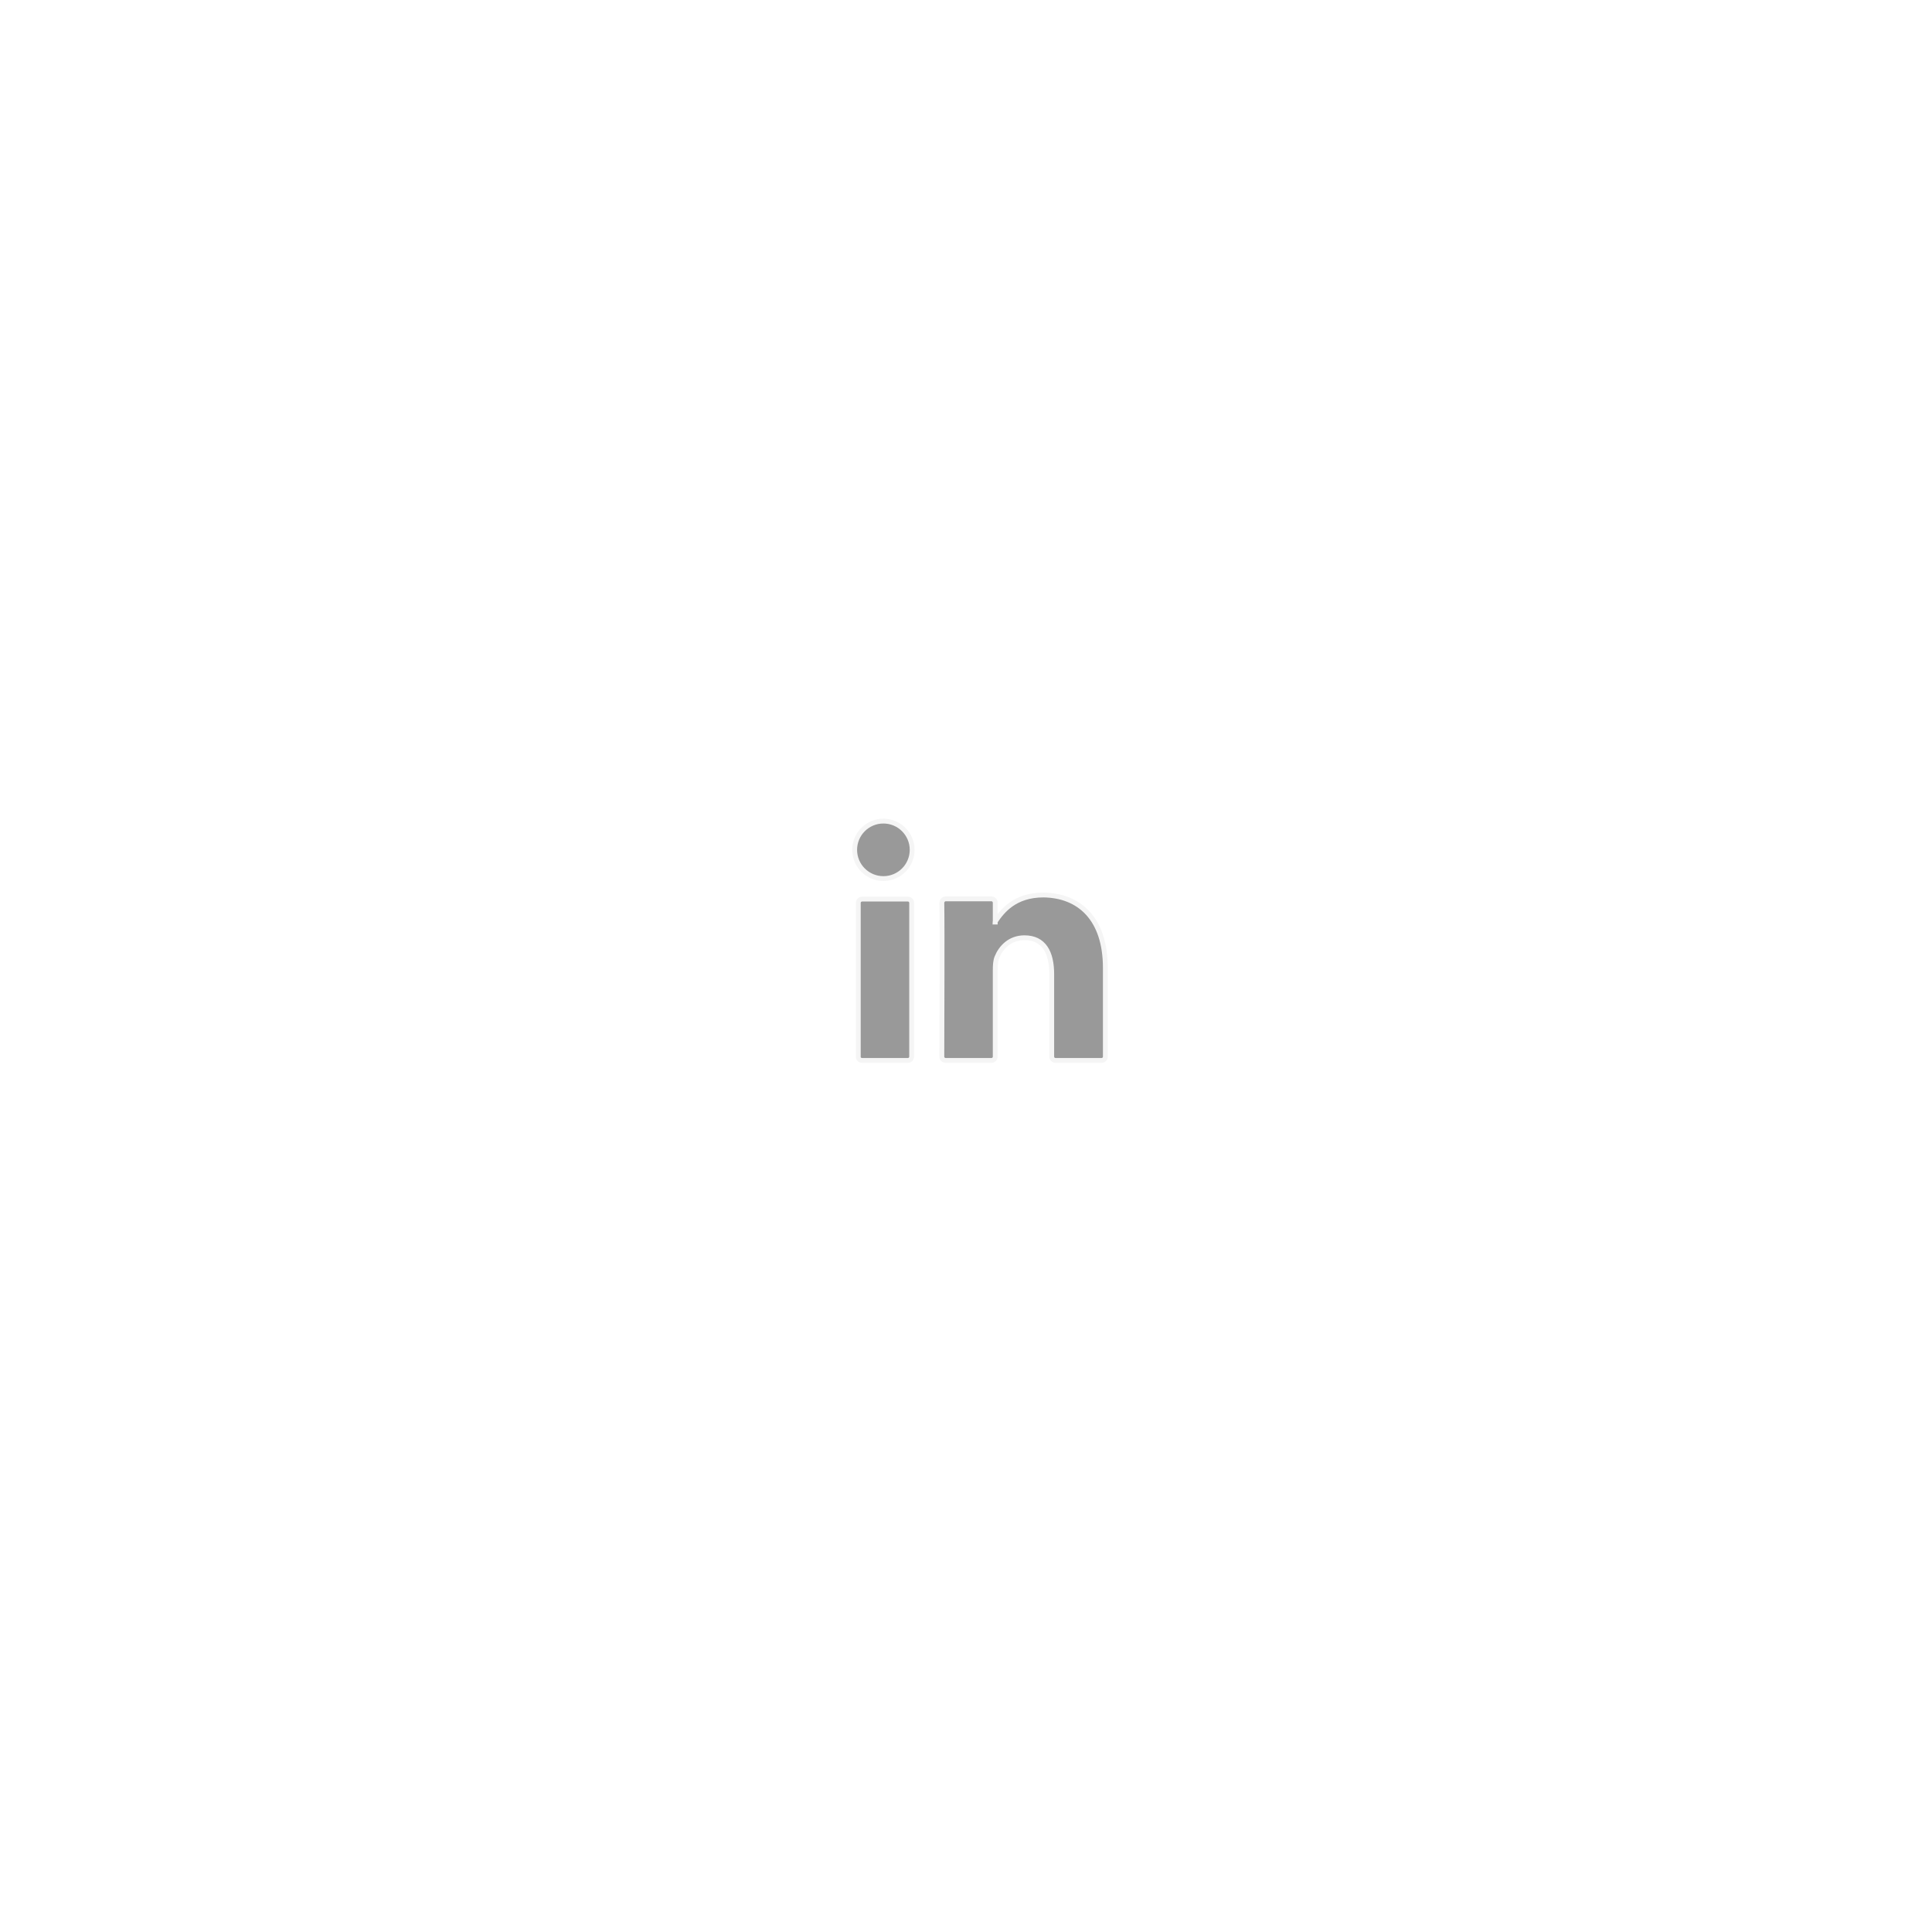
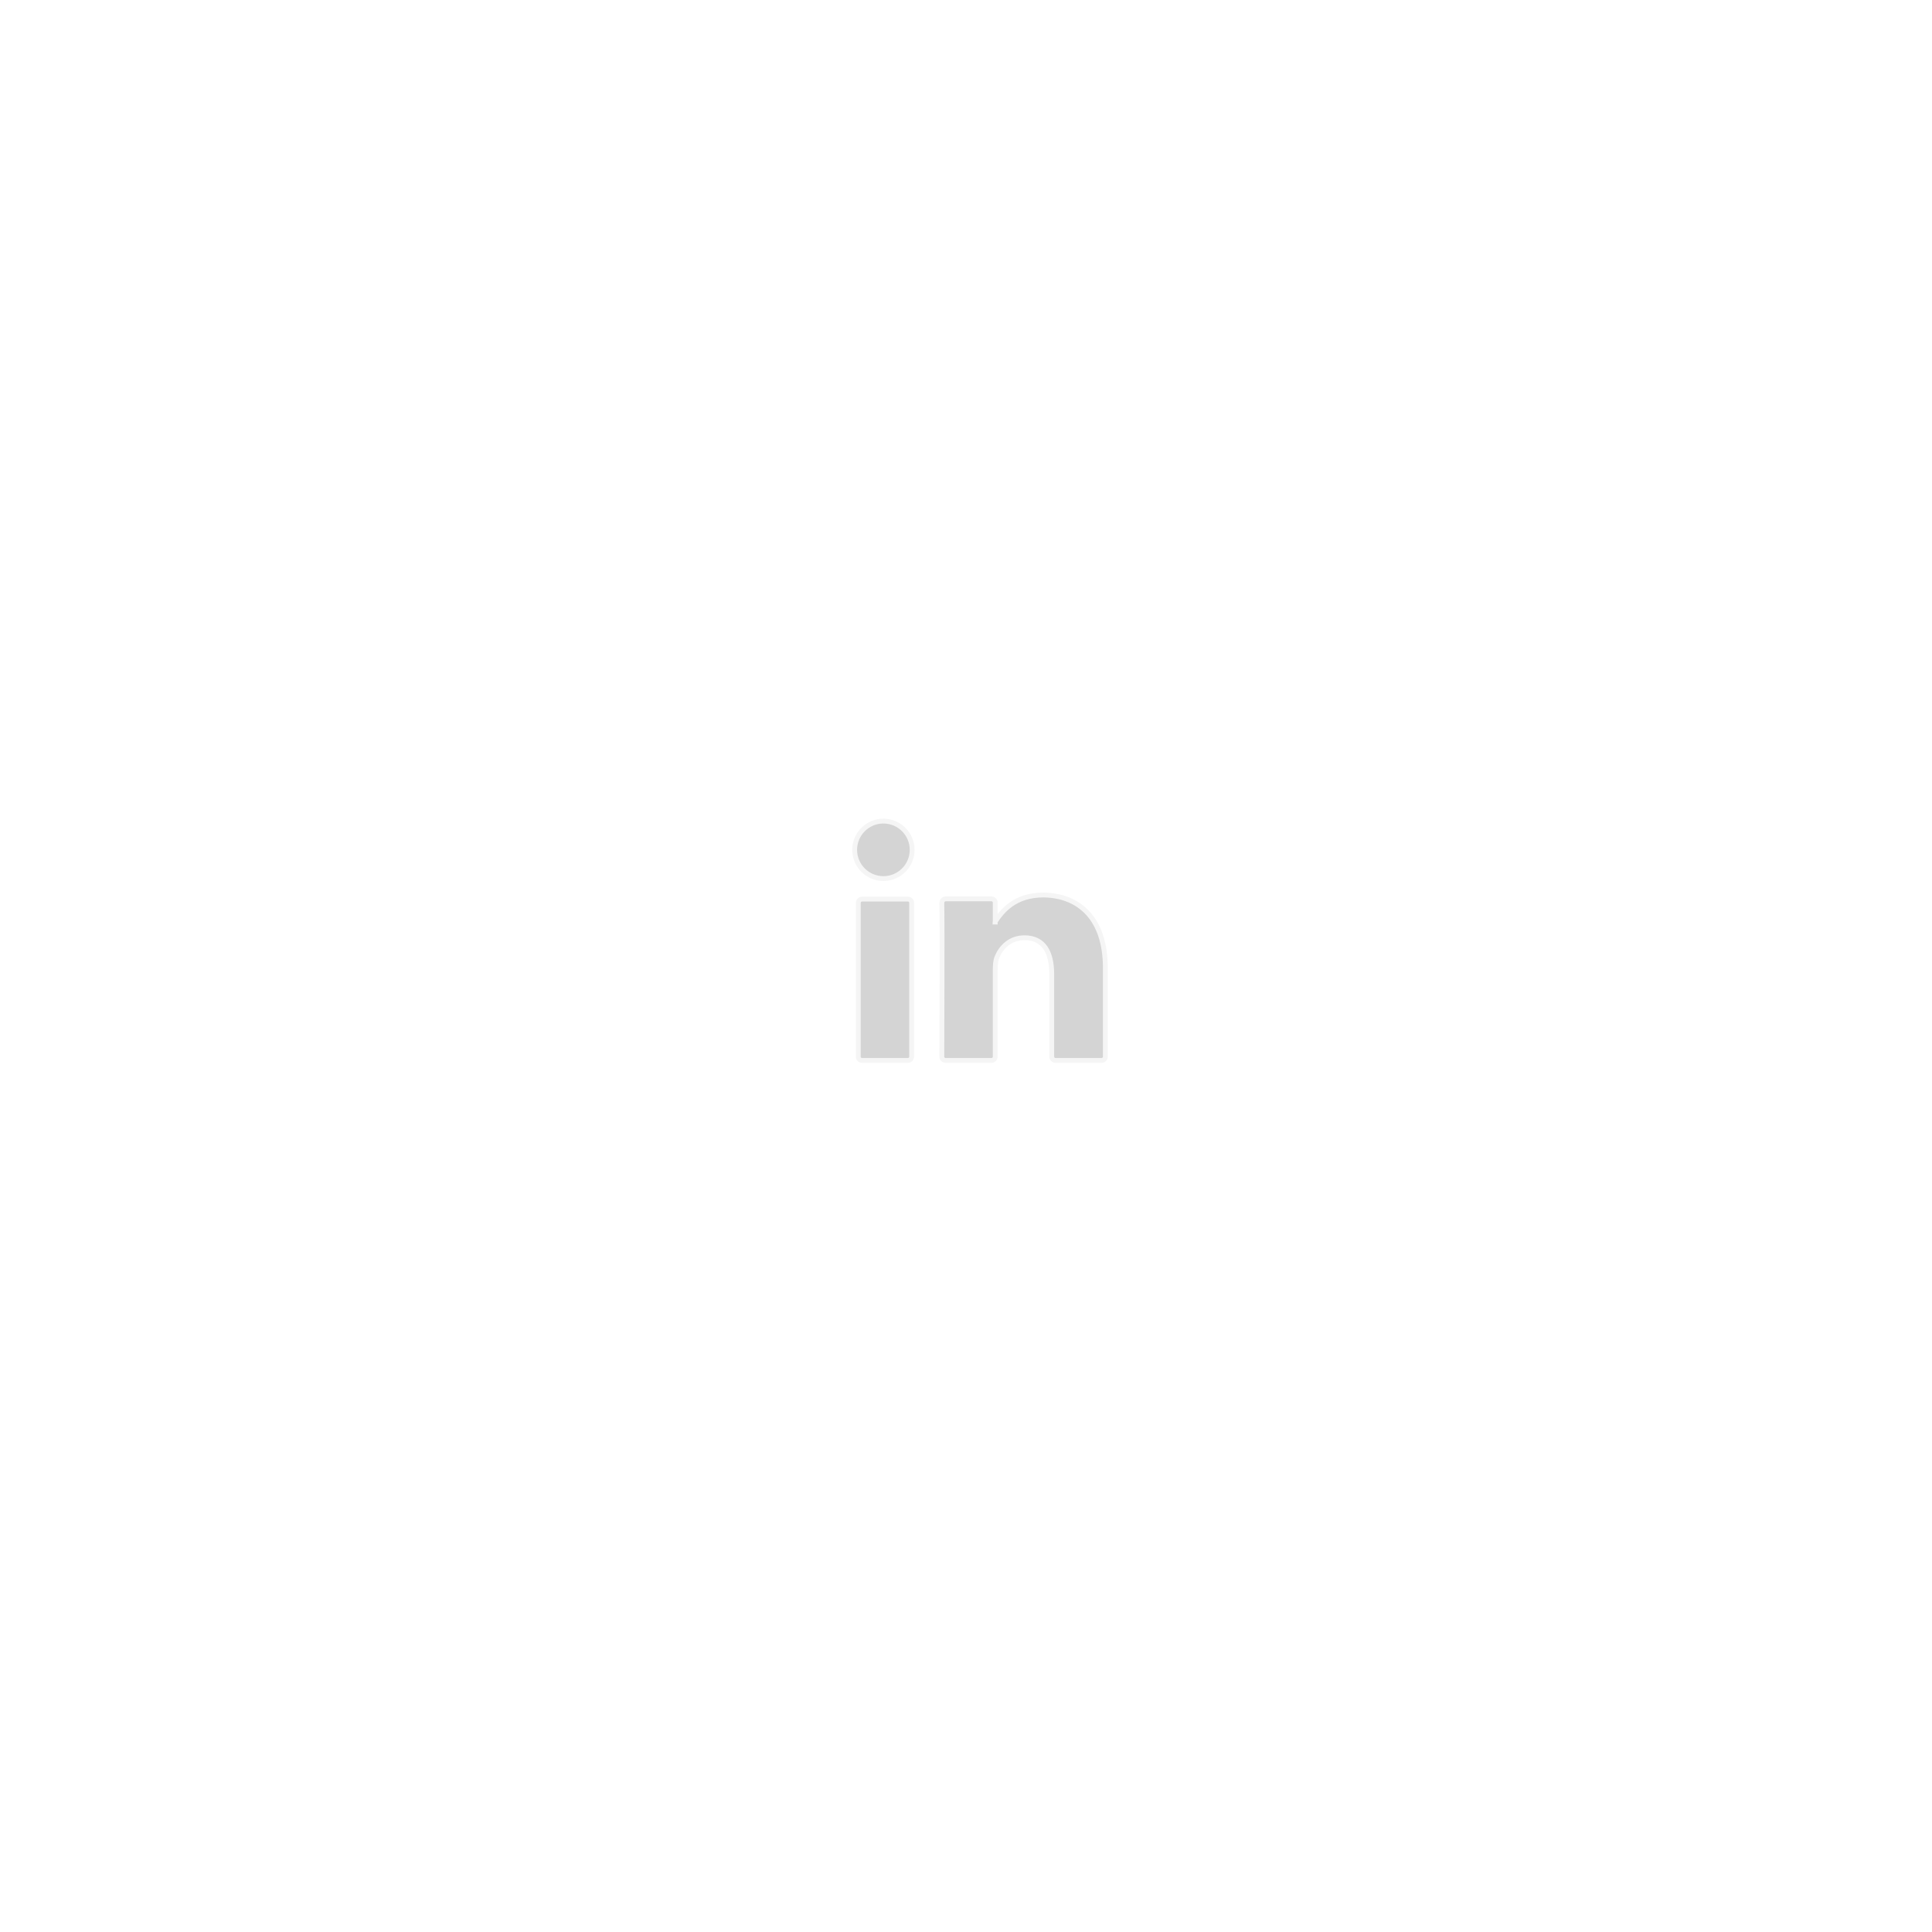
<svg xmlns="http://www.w3.org/2000/svg" version="1.1" id="Design" x="0px" y="0px" viewBox="0 0 800 800" style="enable-background:new 0 0 800 800;" xml:space="preserve">
  <style type="text/css">
- 	.st0{fill:#999999;stroke:#F5F5F5;stroke-width:2;stroke-miterlimit:10;}
+ 	.st0{fill:#D4D4D4;stroke:#F5F5F5;stroke-width:2;stroke-miterlimit:10;}
</style>
  <g>
    <g>
      <g>
        <path class="st0" d="M457.7,400.8v36.7c0,0.9-0.7,1.6-1.6,1.6h-19c-0.9,0-1.6-0.7-1.6-1.6v-34.1c0-9-3.2-15.1-11.3-15.1     c-6.1,0-9.8,4.1-11.4,8.1c-0.6,1.4-0.7,3.4-0.7,5.4v35.7c0,0.9-0.7,1.6-1.6,1.6h-18.9c-0.9,0-1.6-0.7-1.6-1.6     c0-9.1,0.2-53.2,0-63.6c0-0.9,0.7-1.7,1.6-1.7h18.9c0.9,0,1.6,0.7,1.6,1.6v7.8c0,0.1-0.1,0.1-0.1,0.2h0.1v-0.2     c3-4.5,8.2-11,20-11C446.8,370.8,457.7,380.3,457.7,400.8L457.7,400.8z M357,439.1h18.9c0.9,0,1.6-0.7,1.6-1.6v-63.6     c0-0.9-0.7-1.6-1.6-1.6H357c-0.9,0-1.6,0.7-1.6,1.6v63.6C355.3,438.4,356.1,439.1,357,439.1z" />
      </g>
    </g>
    <g>
      <ellipse class="st0" cx="365.8" cy="351.9" rx="11.9" ry="11.9" />
    </g>
  </g>
</svg>
